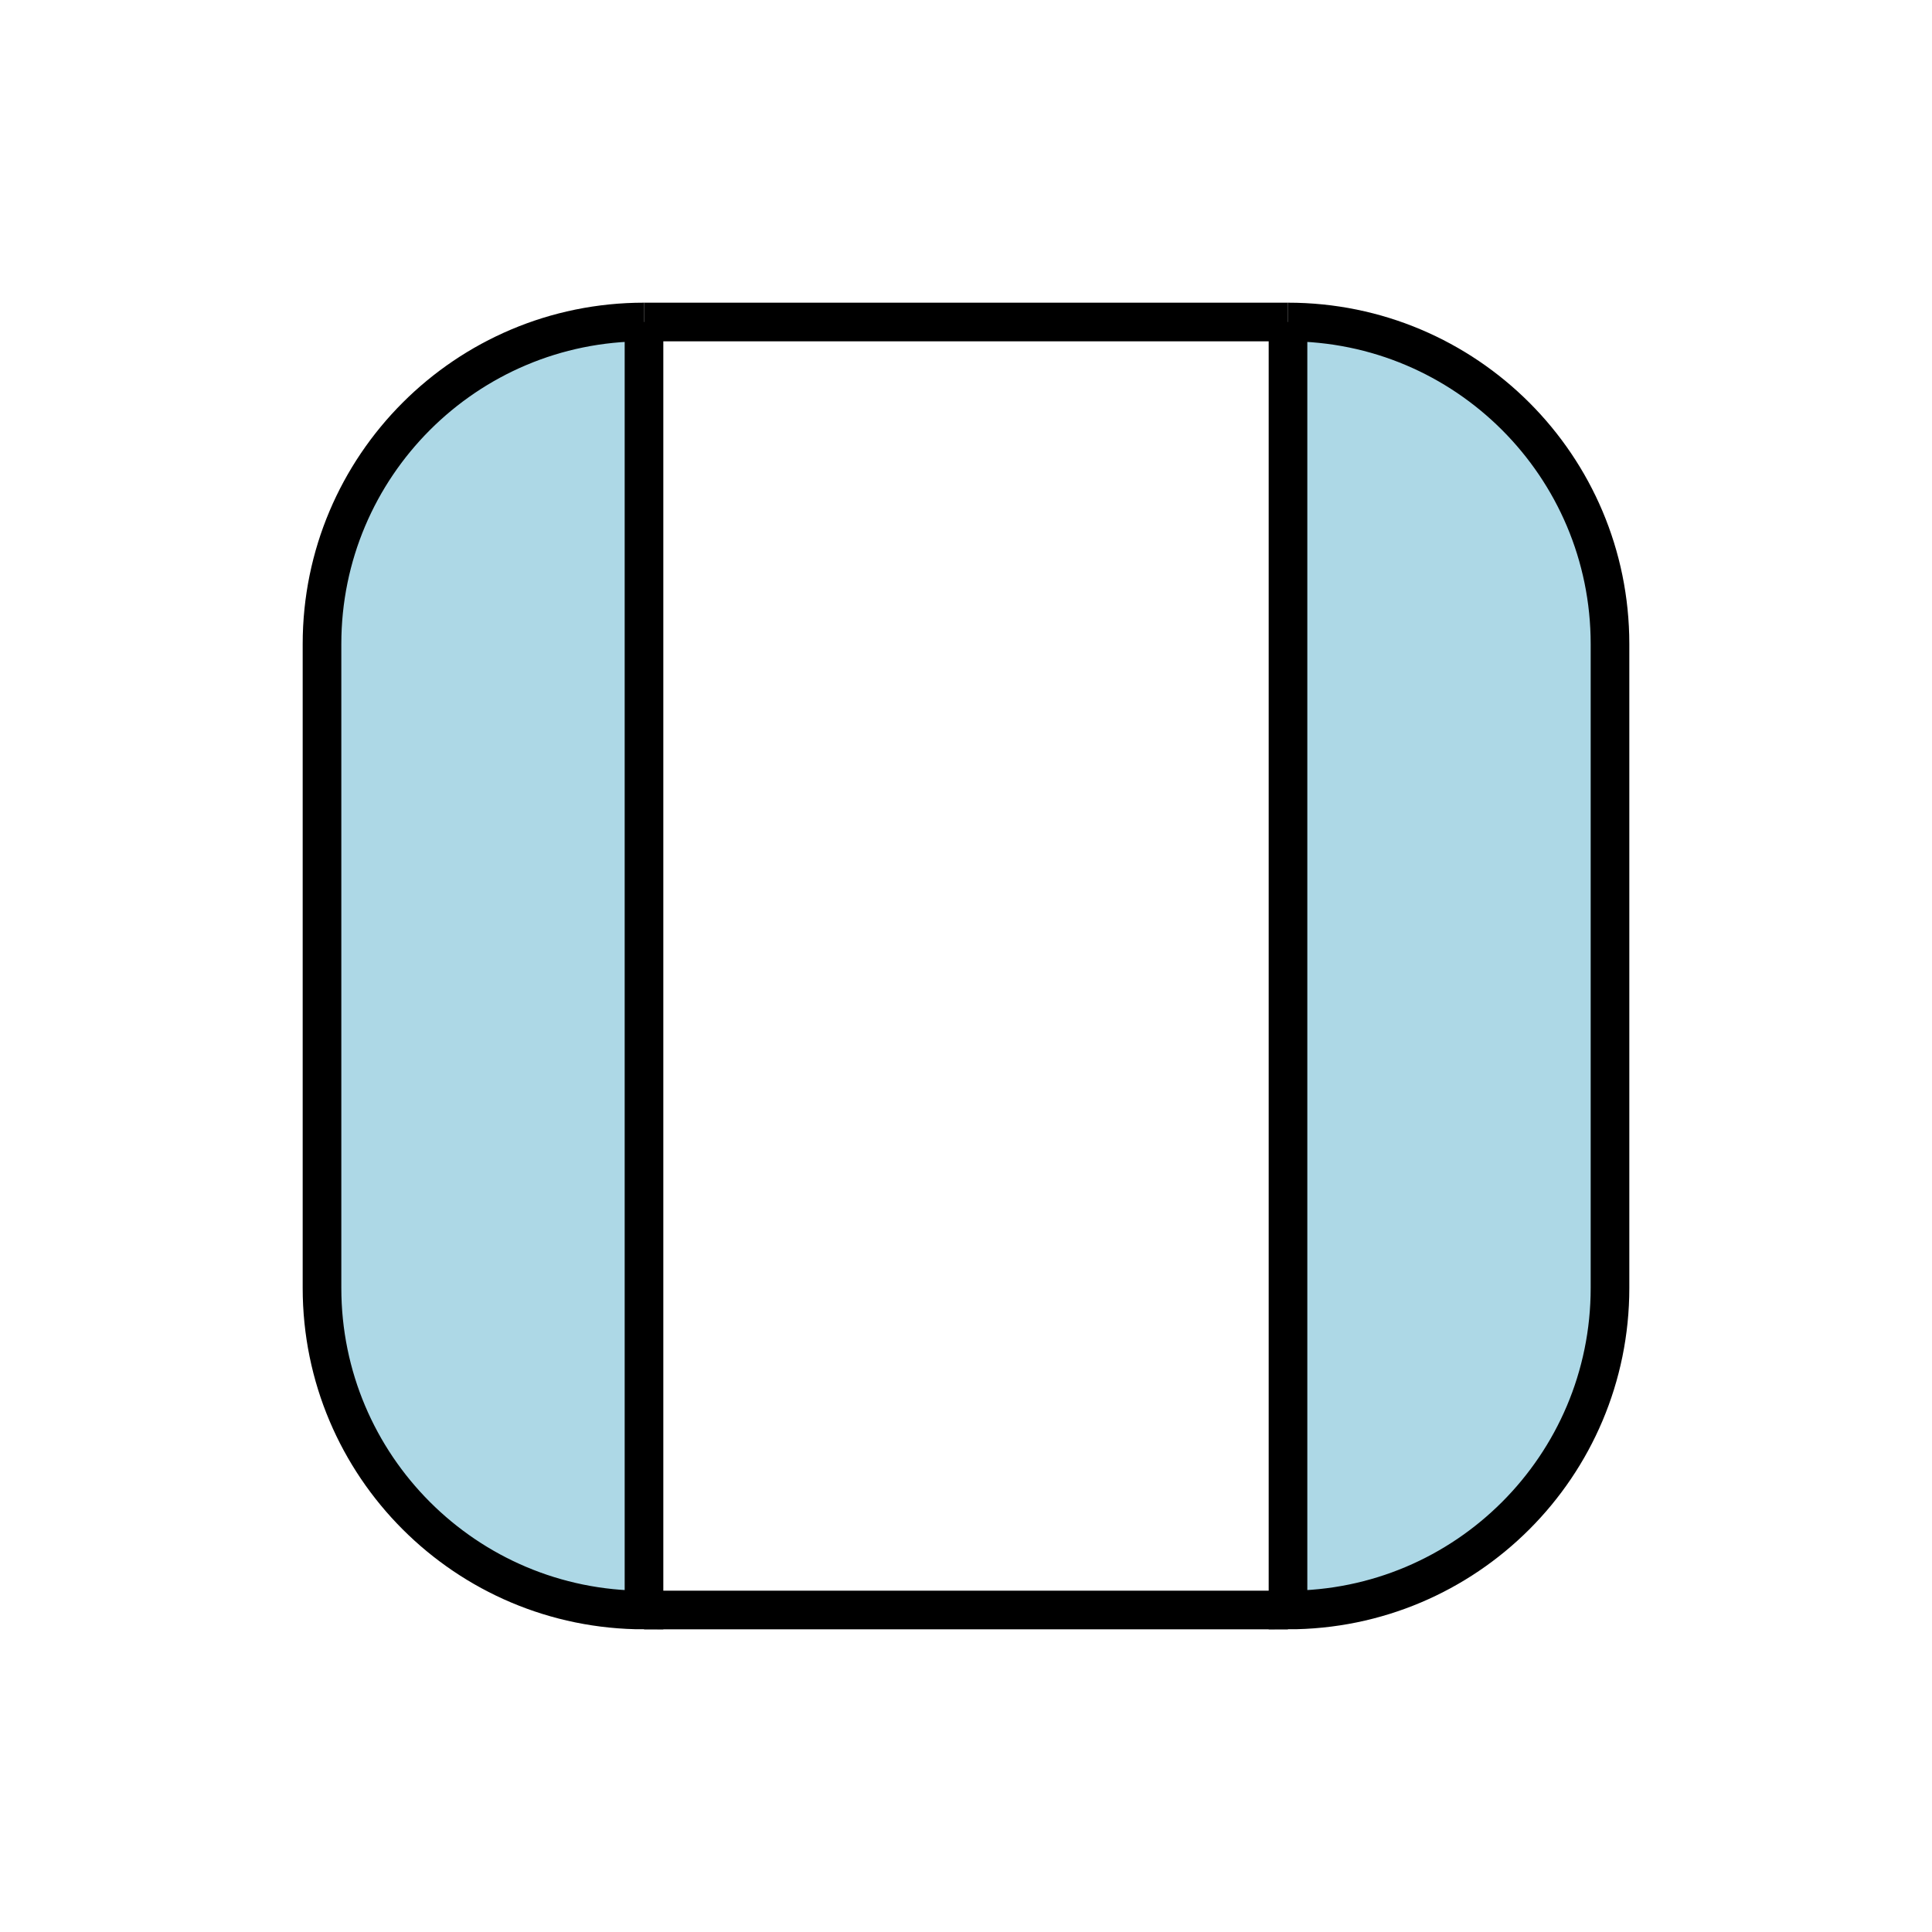
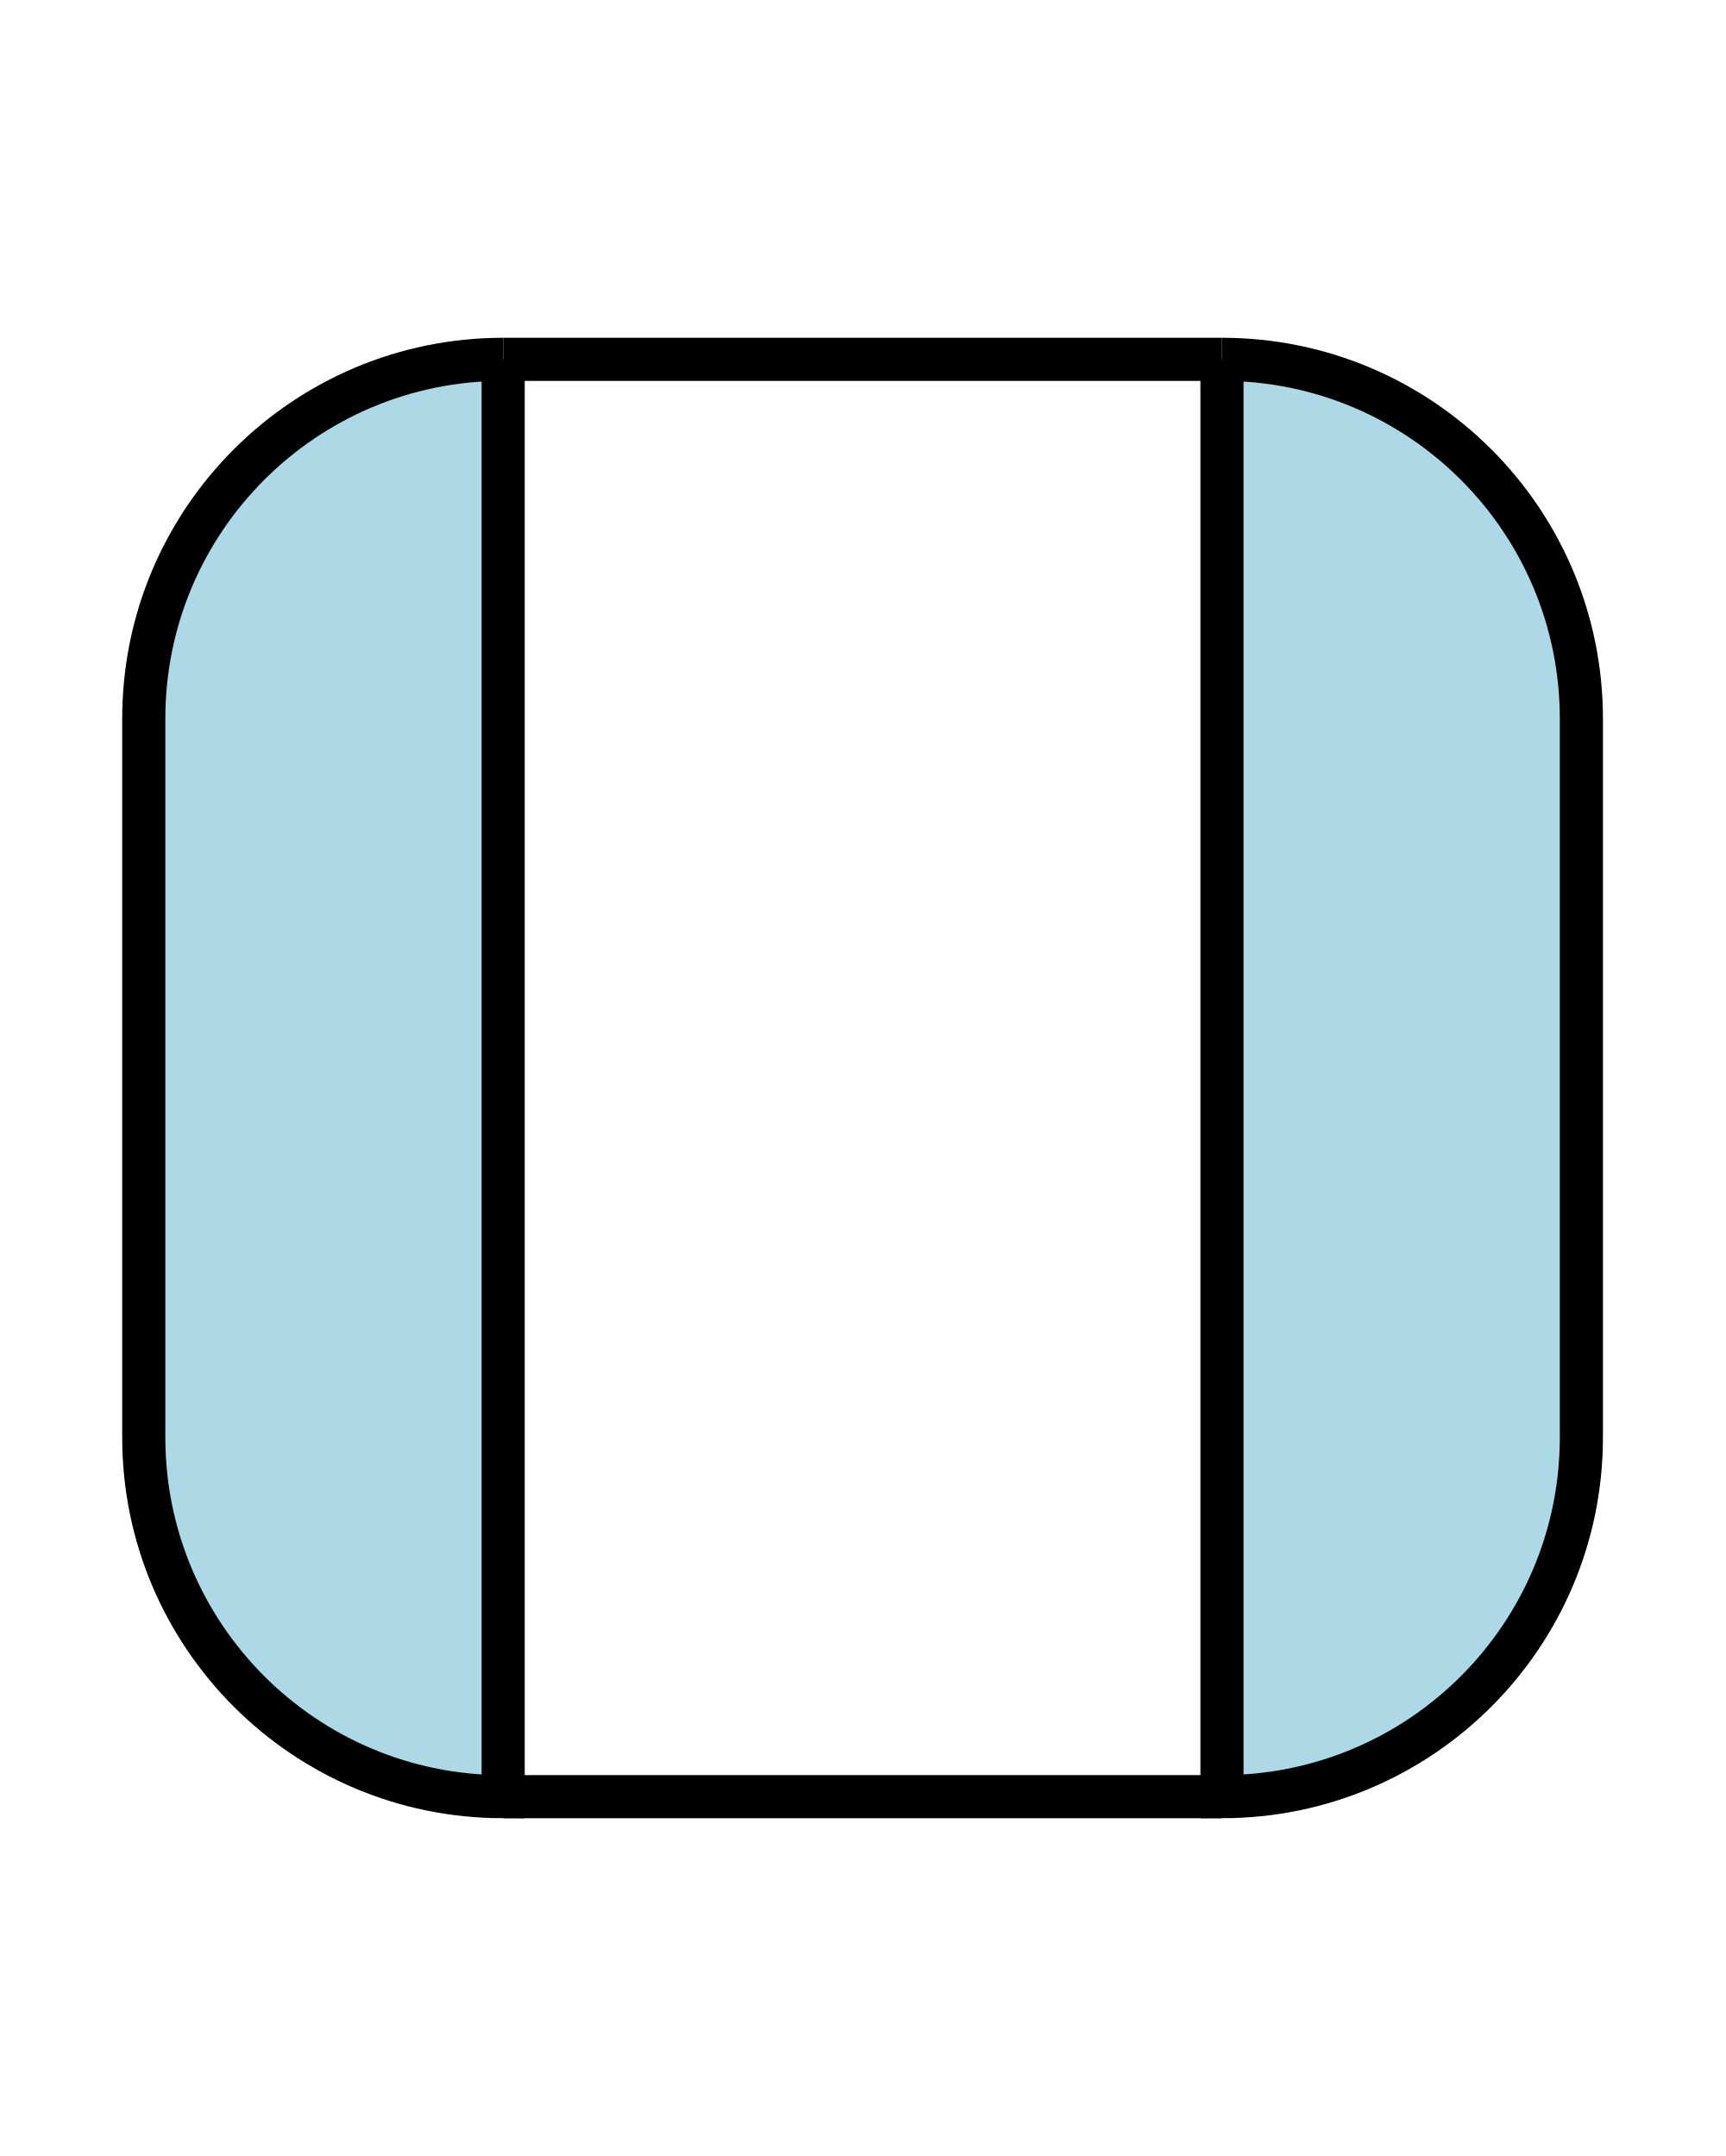
- <svg xmlns="http://www.w3.org/2000/svg" width="300" height="300">
+ <svg xmlns="http://www.w3.org/2000/svg" width="240" height="300">
  <style>* {fill: lightblue; stroke: black; stroke-width: 6px;} .vide {fill: none;}</style>
  <g>
-     <path d="    M 100,50    A 50 50 0 0 0 50,100 L 50,200    A 50 50 0 0 0 100,250 L 100,50   " />
-     <path d="    M 200,50    A 50 50 0 0 1 250,100 L 250,200    A 50 50 0 0 1 200,250 L 200,50   " />
-     <path d="M 100,50 200,50" />
-     <path d="M 100,250 200,250" />
+     <path d="    M 70,50    A 50 50 0 0 0 20,100 L 20,200    A 50 50 0 0 0 70,250 L 70,50   " />
+     <path d="    M 170,50    A 50 50 0 0 1 220,100 L 220,200    A 50 50 0 0 1 170,250 L 170,50   " />
+     <path d="M 70,50 170,50" />
+     <path d="M 70,250 170,250" />
  </g>
</svg>
